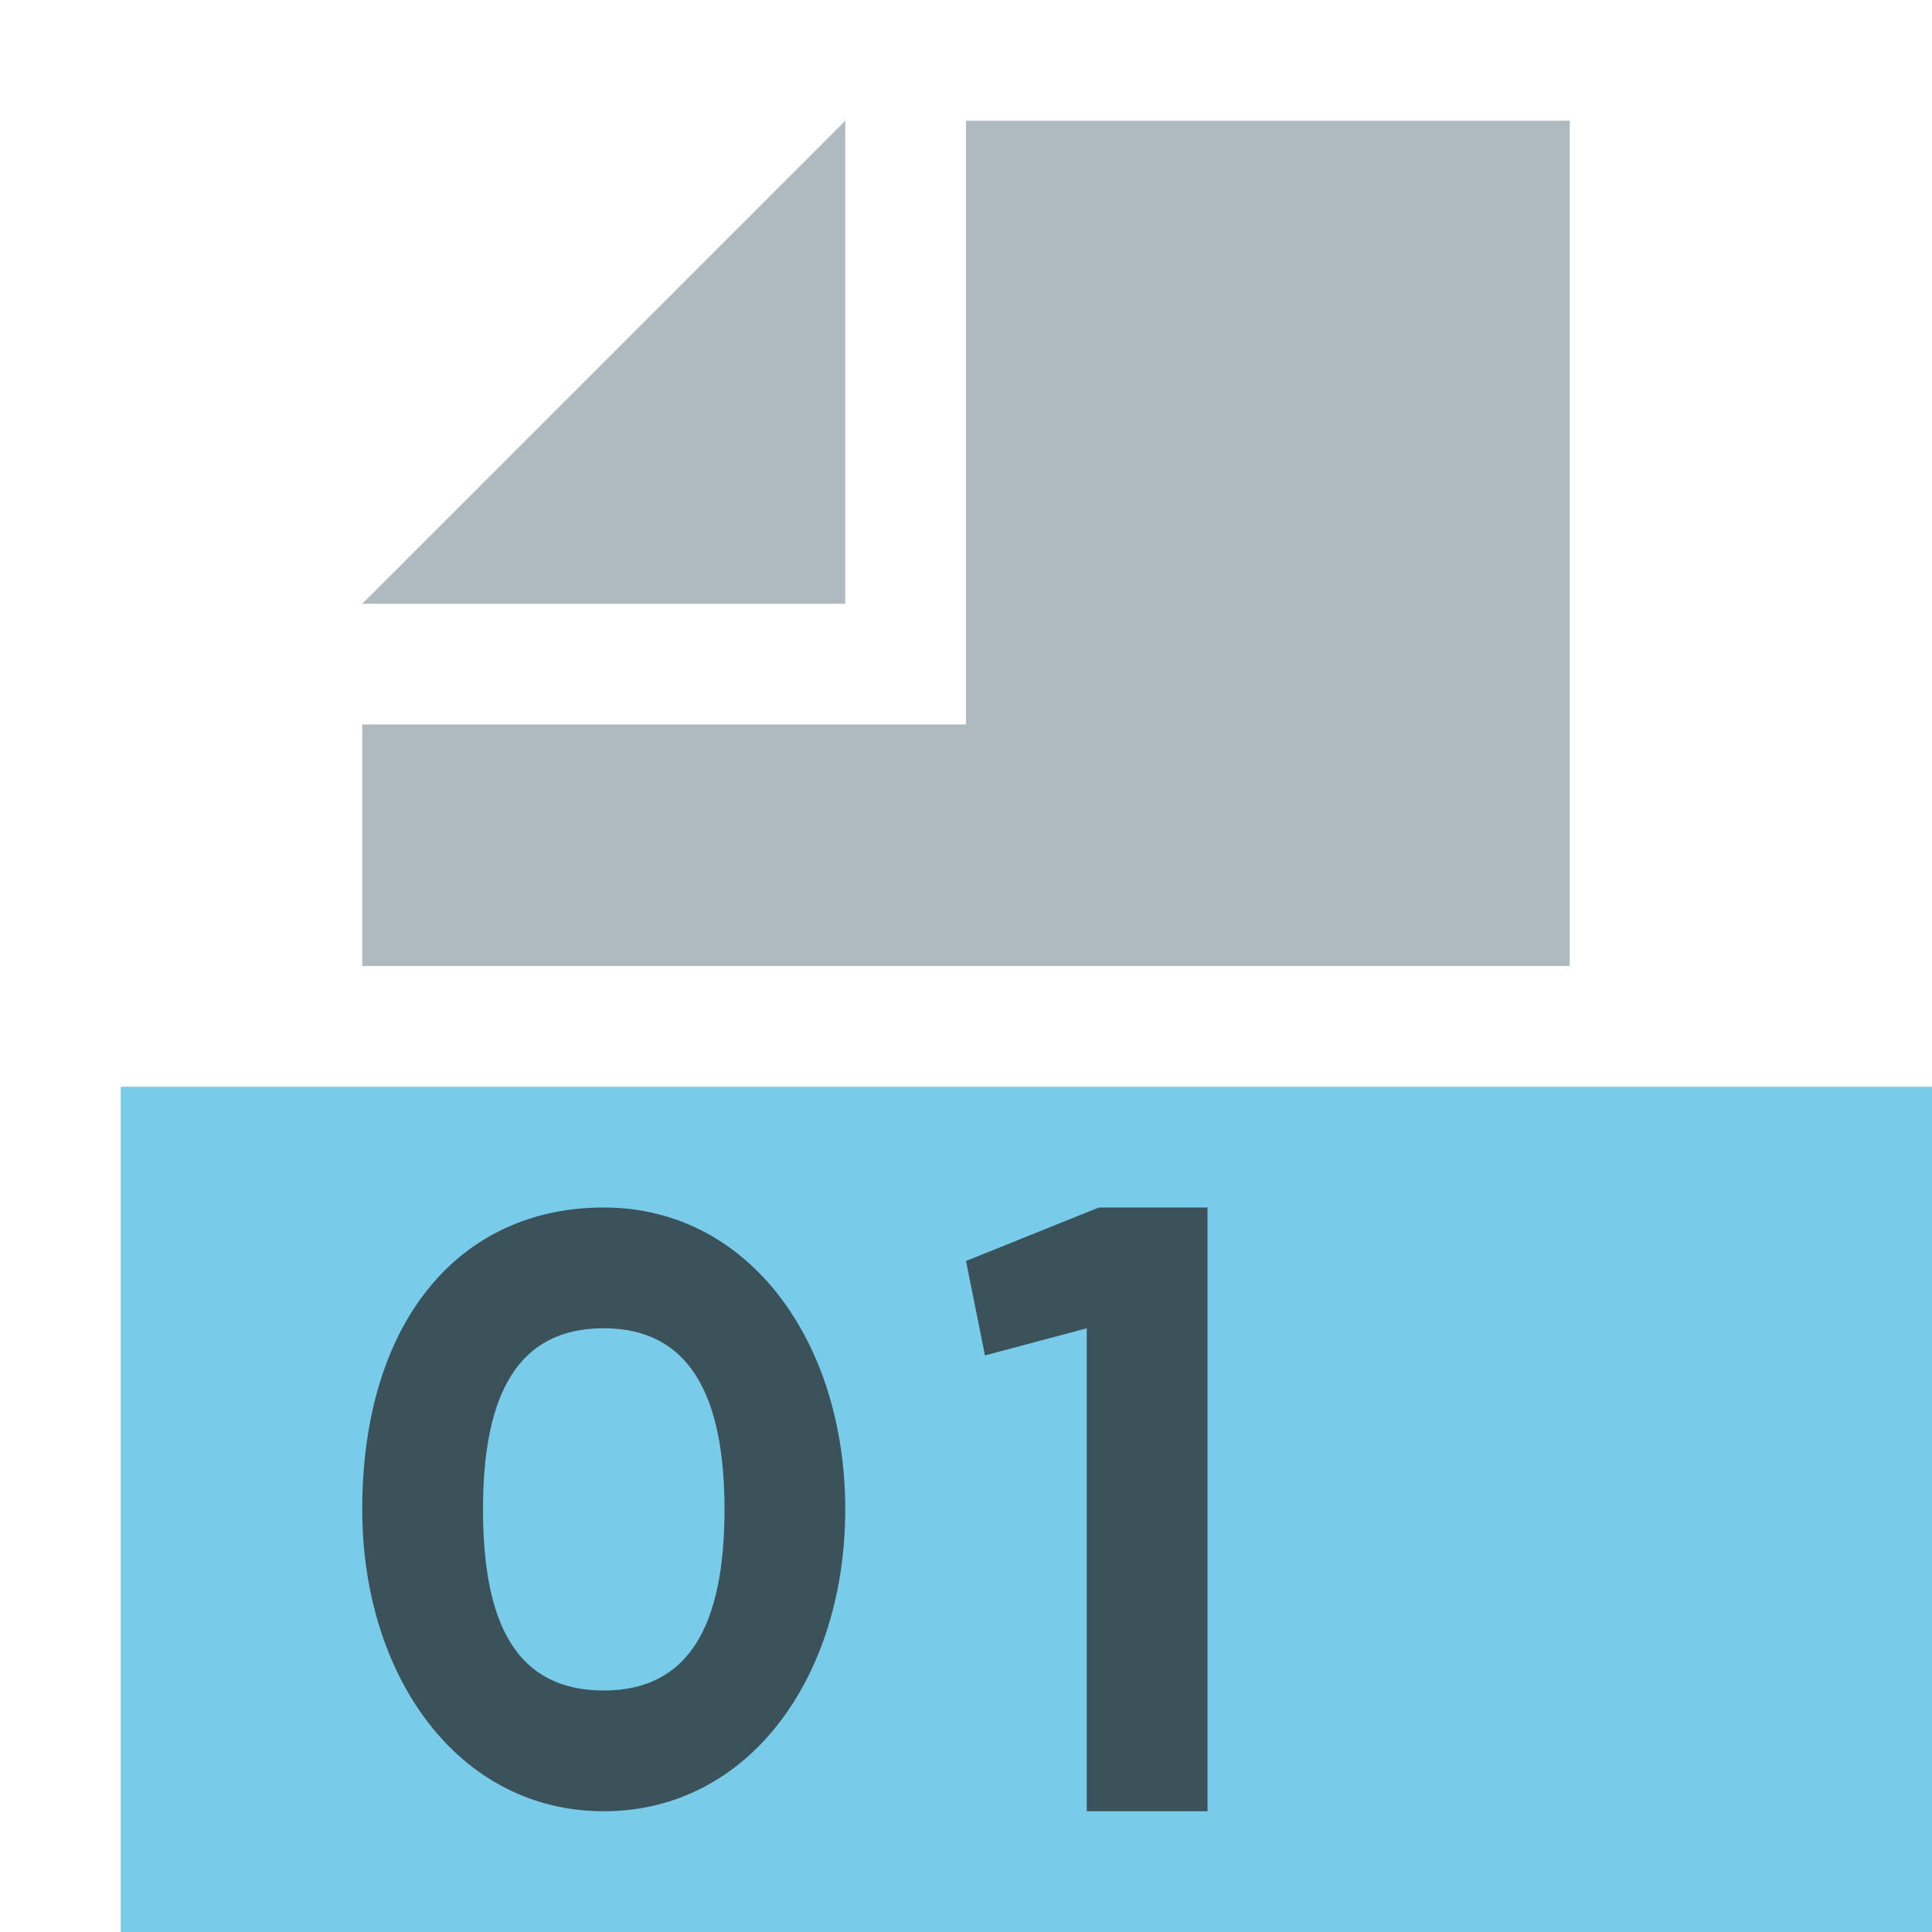
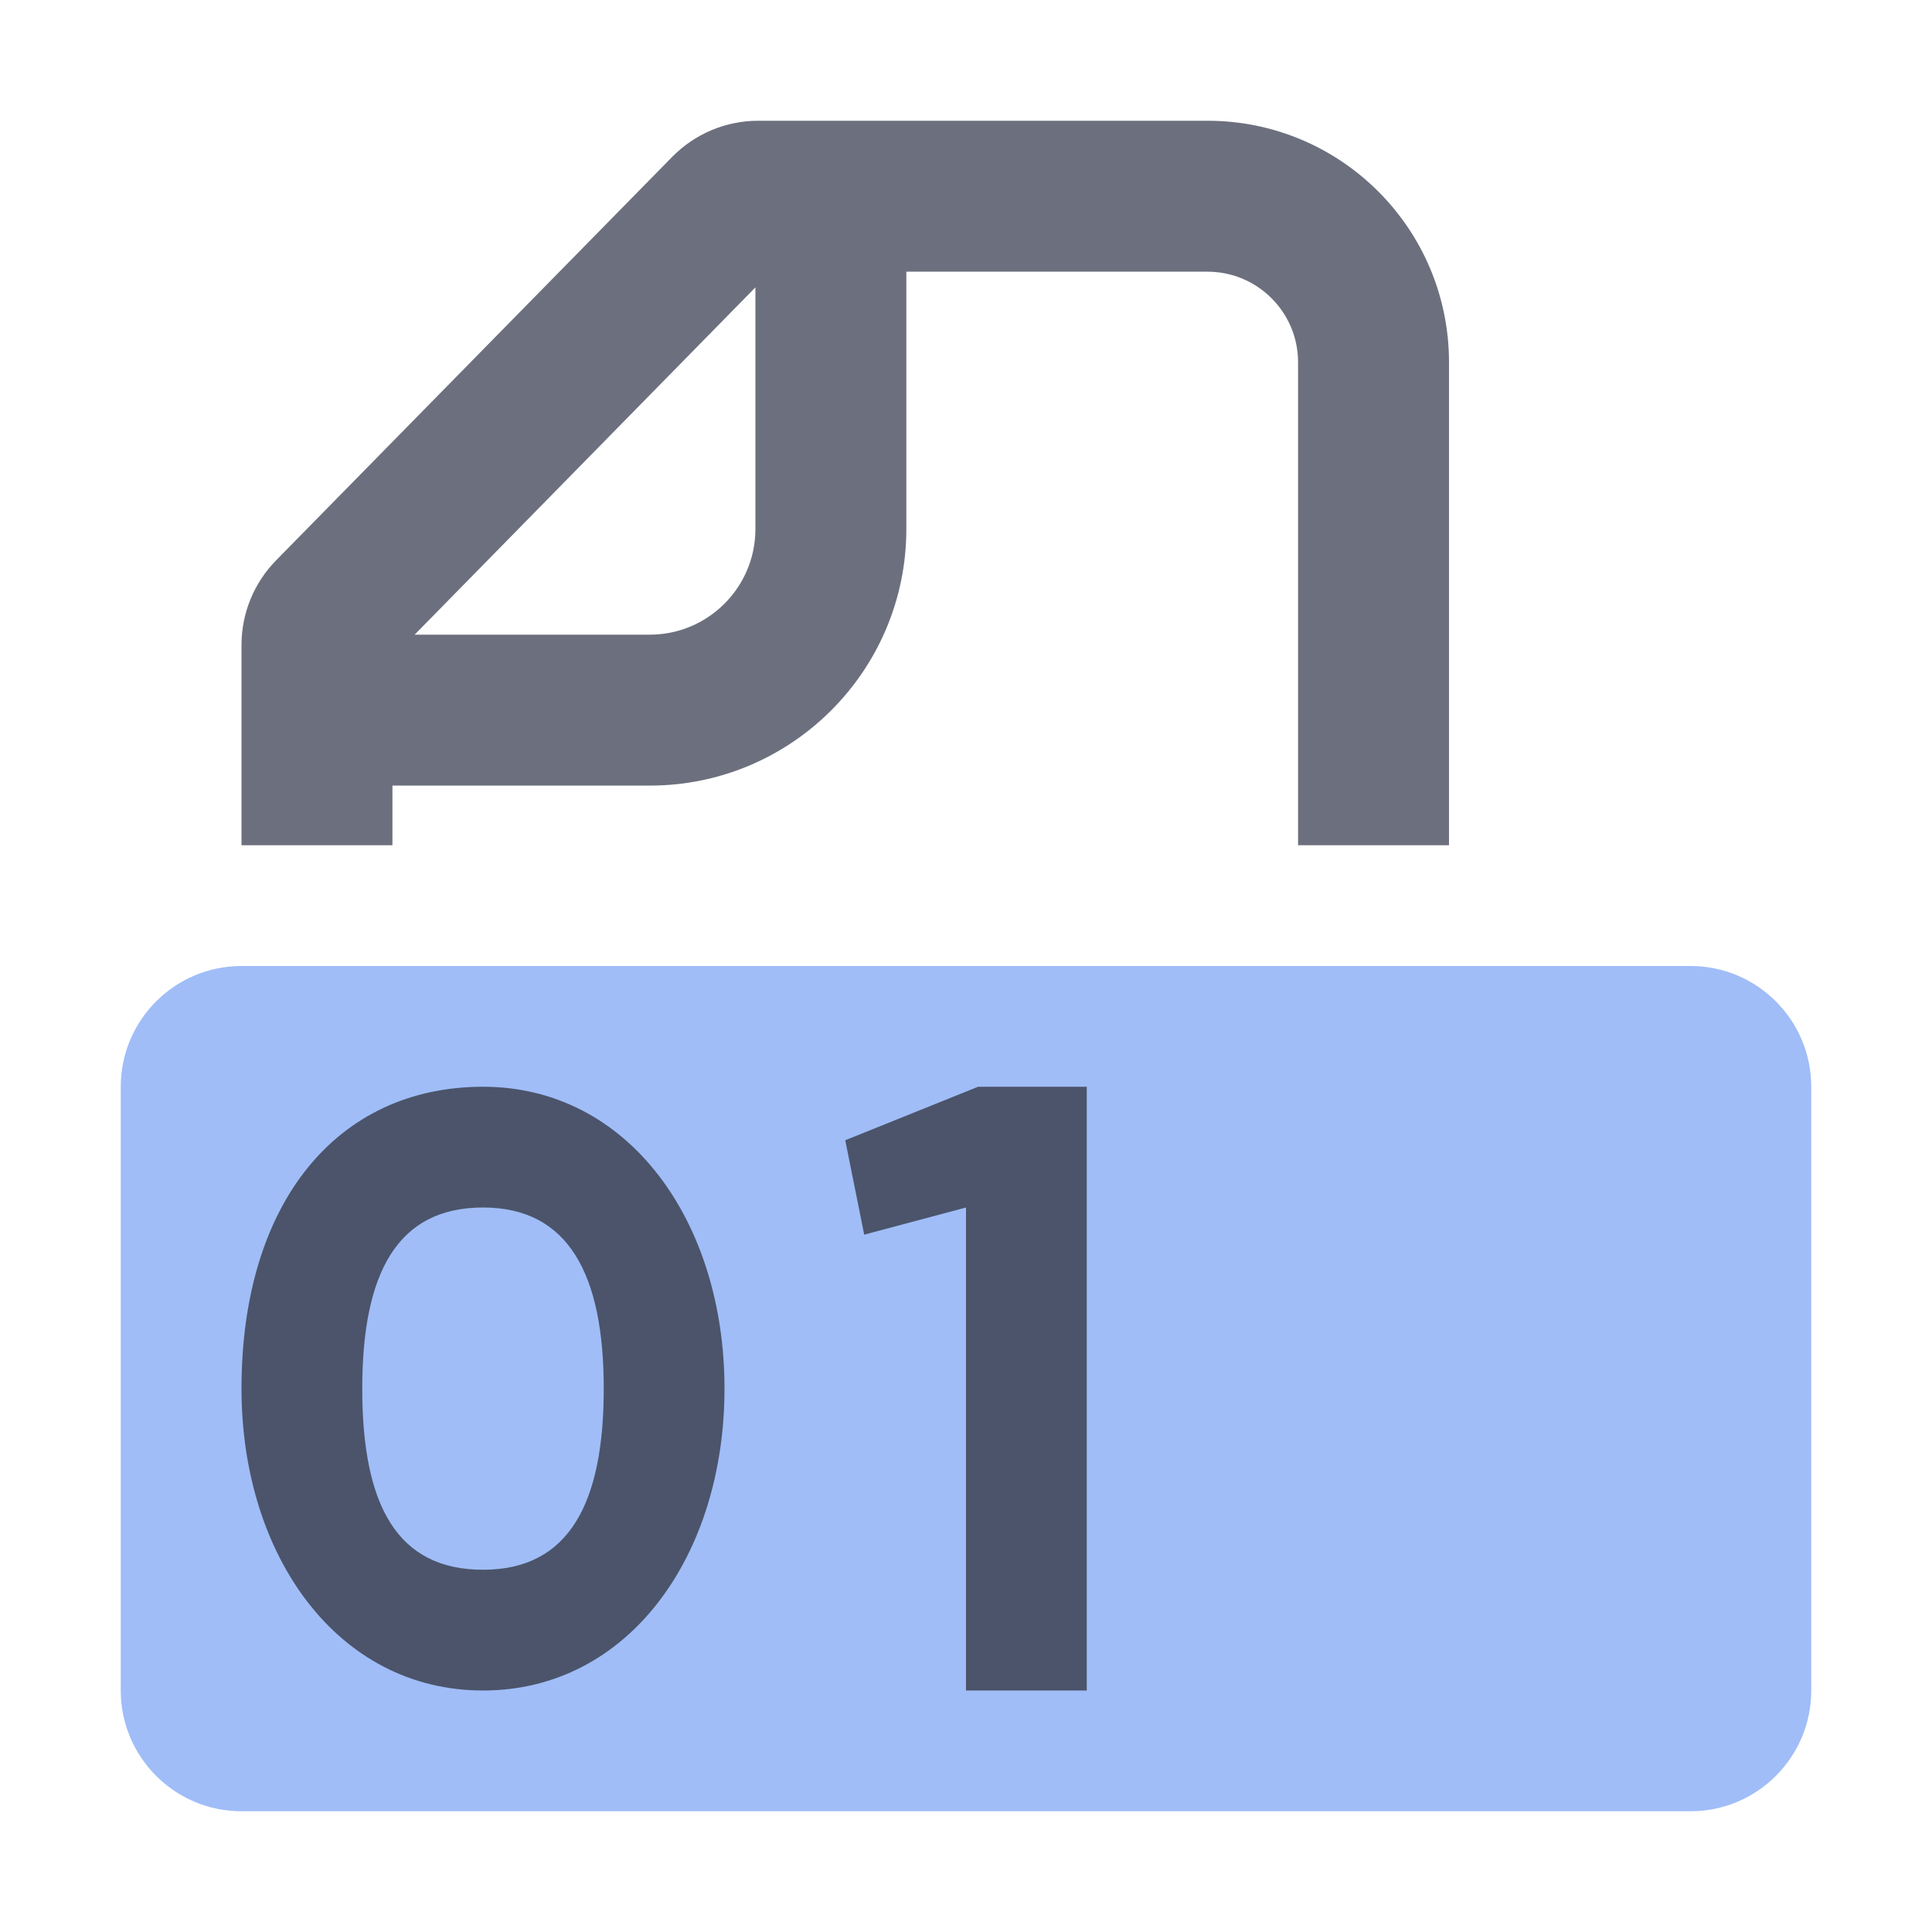
- <svg xmlns="http://www.w3.org/2000/svg" width="16" height="16" viewBox="0 0 16 16">
-   <g fill="none" fill-rule="evenodd">
-     <polygon fill="#40B6E0" fill-opacity=".7" points="1 16 16 16 16 9 1 9" />
-     <polygon fill="#9AA7B0" fill-opacity=".8" points="7 1 3 5 7 5" />
-     <polygon fill="#9AA7B0" fill-opacity=".8" points="8 1 8 6 3 6 3 8 13 8 13 1" />
-     <path fill="#231F20" fill-opacity=".7" d="M2,1 C1.292,1 1,1.54 1,2.5 C1,3.46 1.285,4 2,4 C2.715,4 3,3.446 3,2.5 C3,1.554 2.708,1 2,1 Z M2,-0 C3.207,-0 4,1.118 4,2.5 C4,3.882 3.206,5 2,5 C0.794,5 2.84217094e-14,3.881 2.84217094e-14,2.5 C2.84217094e-14,0.959 0.793,-0 2,-0 Z" transform="translate(3 10)" />
-     <polygon fill="#231F20" fill-opacity=".7" points="1.1 0 0 .443 .157 1.225 1 1 1 5 2 5 2 0" transform="translate(8 10)" />
+ <svg xmlns="http://www.w3.org/2000/svg" width="16" height="16" viewBox="0 0 16 16" fill="none">
+   <path d="M10 1C11.105 1 12 1.895 12 3V7H10.75V3C10.75 2.586 10.414 2.25 10 2.25H7.506V4.381C7.506 5.554 6.554 6.506 5.381 6.506H3.25V7H2V5.341C2 5.079 2.103 4.828 2.286 4.641L5.566 1.3C5.754 1.108 6.011 1 6.279 1H10ZM3.434 5.256H5.381C5.864 5.256 6.256 4.864 6.256 4.381V2.38L3.434 5.256Z" fill="#6C707E" />
+   <path d="M1 9C1 8.448 1.448 8 2 8H14C14.552 8 15 8.448 15 9V14C15 14.552 14.552 15 14 15H2C1.448 15 1 14.552 1 14V9Z" fill="#A0BDF8" />
+   <g opacity="0.7">
+     <path fill-rule="evenodd" clip-rule="evenodd" d="M4 10C3.292 10 3 10.54 3 11.5C3 12.46 3.285 13 4 13C4.715 13 5 12.446 5 11.5C5 10.554 4.708 10 4 10ZM4 9C5.207 9 6 10.118 6 11.5C6 12.882 5.206 14 4 14C2.794 14 2 12.881 2 11.5C2 9.959 2.793 9 4 9Z" fill="#27282E" />
+     <path fill-rule="evenodd" clip-rule="evenodd" d="M8.1 9L7 9.443L7.157 10.225L8 10V14H9V9H8.1Z" fill="#27282E" />
  </g>
</svg>
